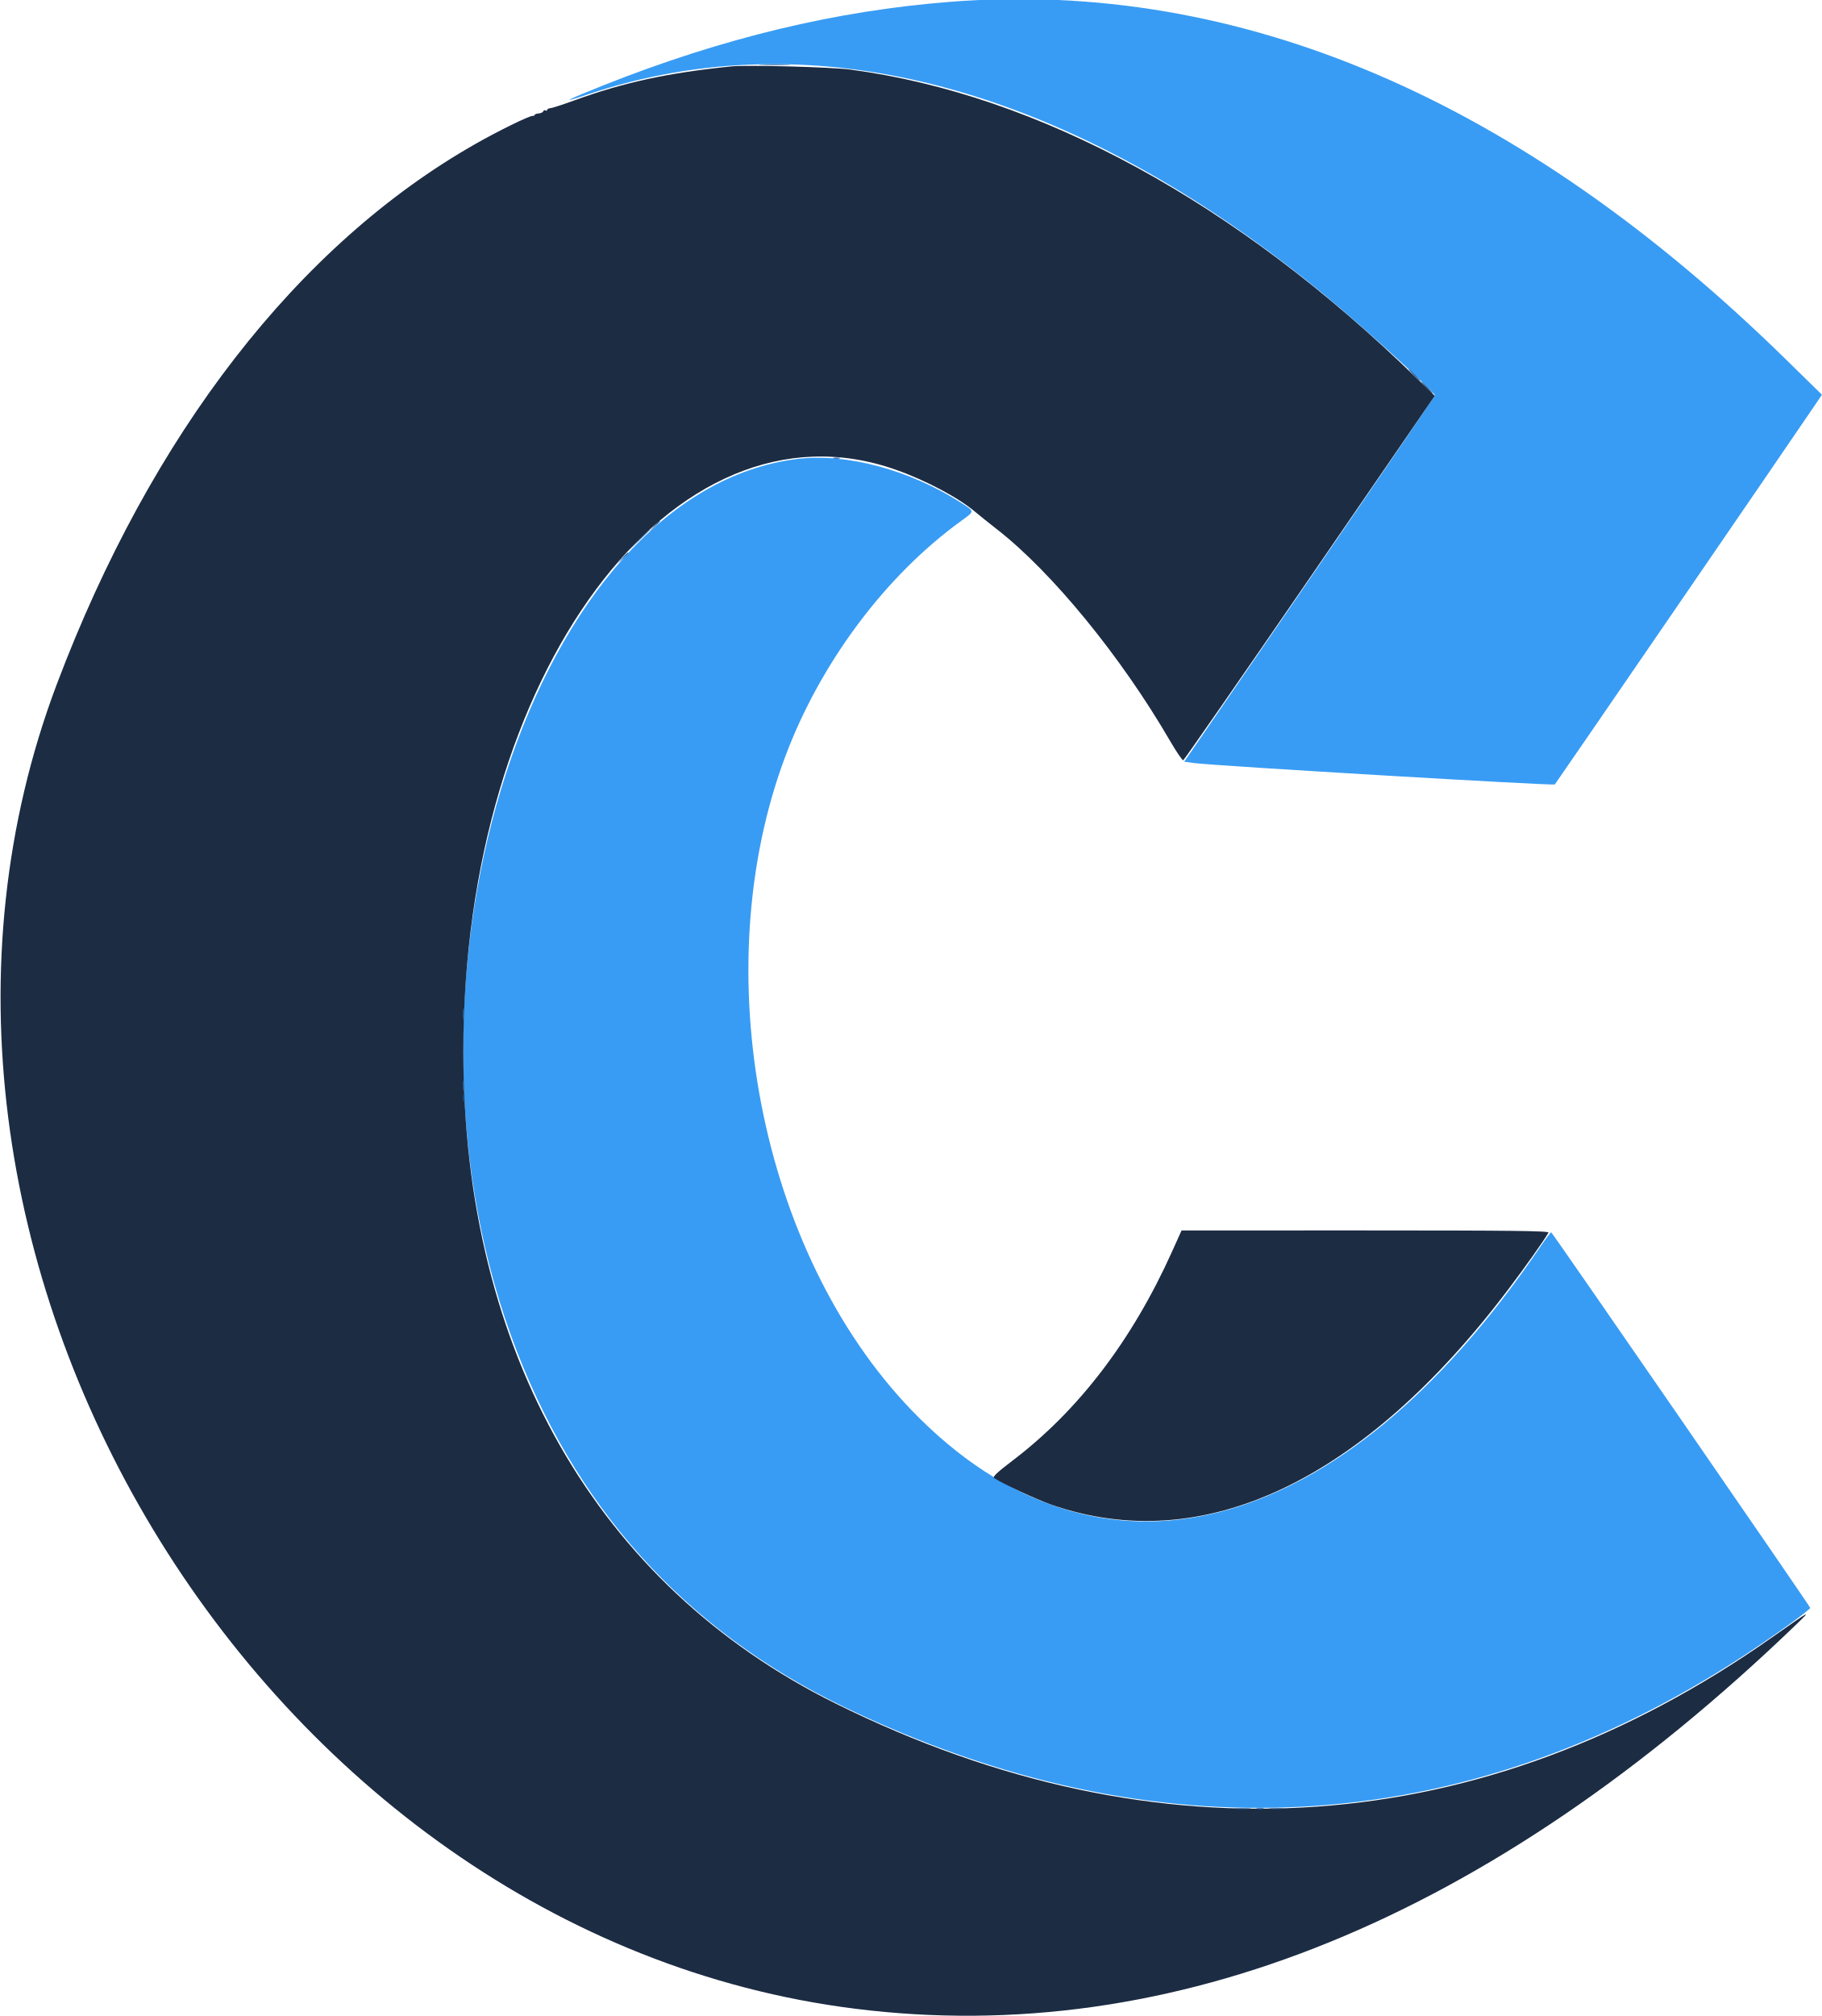
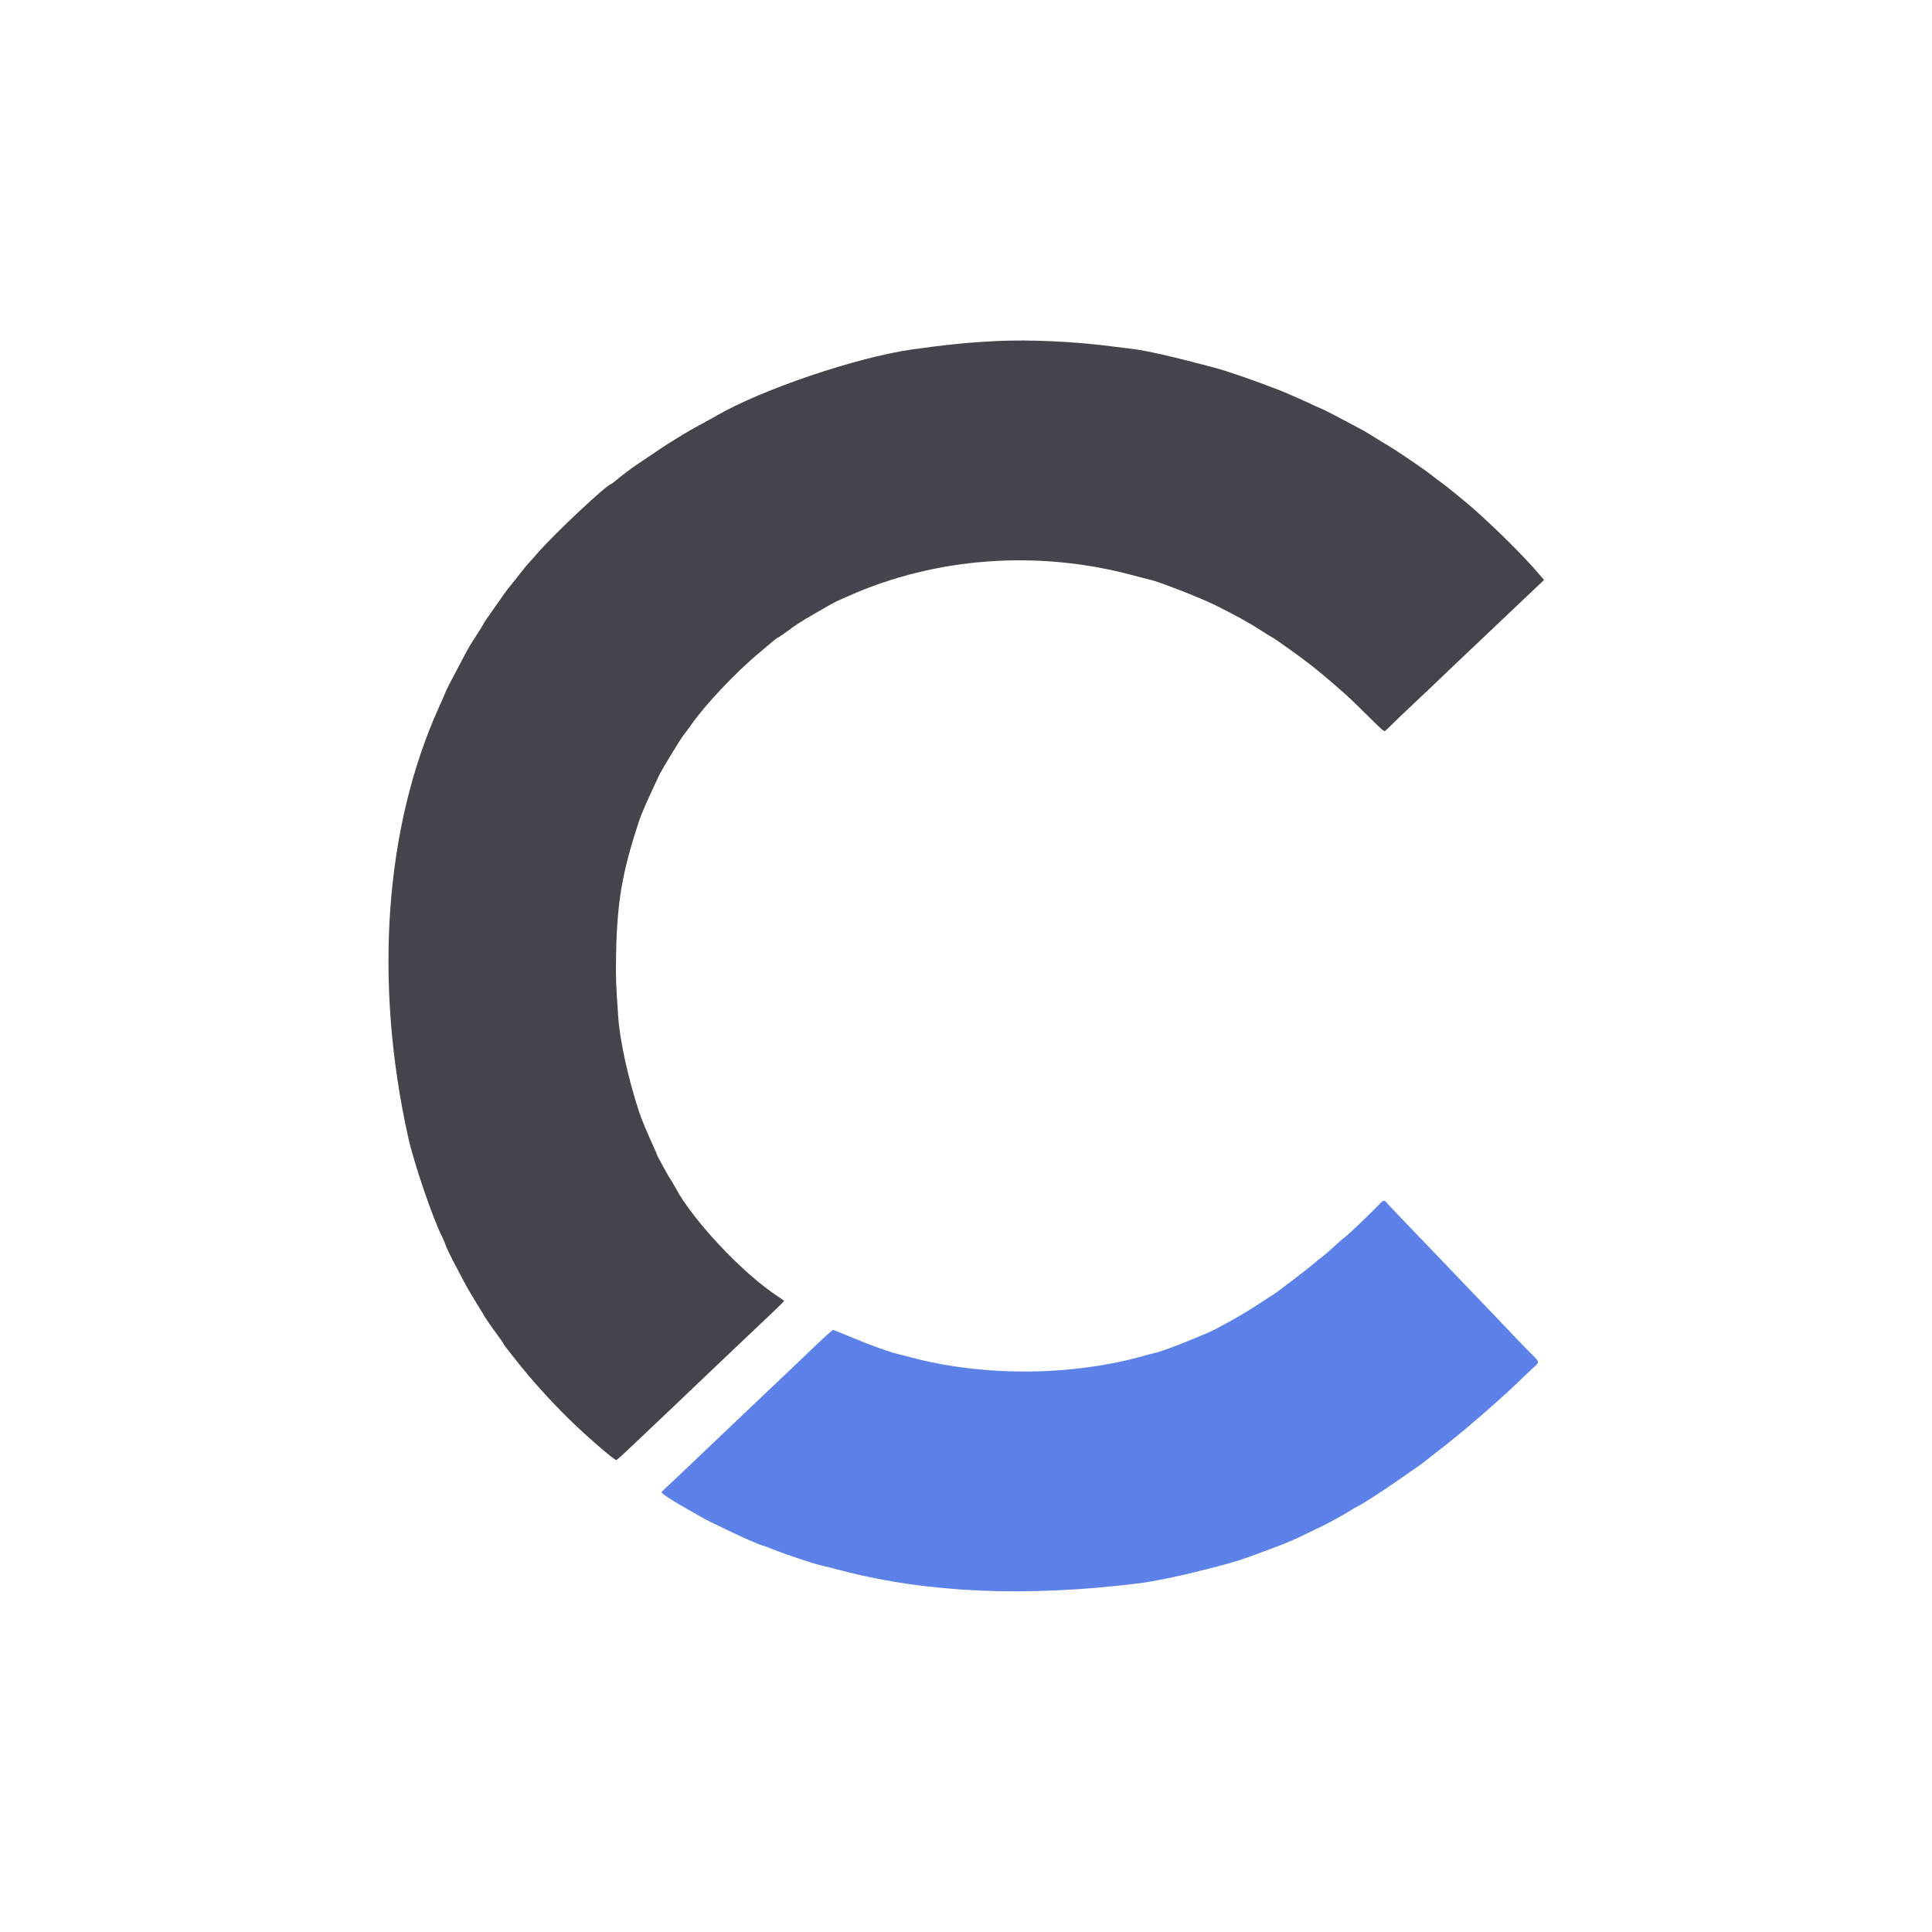
- <svg xmlns="http://www.w3.org/2000/svg" id="svg" version="1.1" width="400" height="442.636" viewBox="0, 0, 400,442.636">
+ <svg xmlns="http://www.w3.org/2000/svg" id="svg" version="1.1" width="400" height="400" viewBox="0, 0, 400,400">
  <g id="svgg">
-     <path id="path0" d="M208.527 0.412 C 183.498 2.388,158.760 8.335,132.833 18.609 C 124.191 22.034,122.641 22.901,128.977 20.768 C 179.220 3.848,235.555 19.199,291.085 64.942 C 299.439 71.823,315.116 86.085,315.116 86.803 C 315.116 86.967,302.730 105.134,287.591 127.174 L 260.066 167.248 262.300 167.543 C 266.913 168.151,341.172 172.548,341.469 172.230 C 341.726 171.956,393.025 97.163,398.440 89.168 L 400.132 86.669 392.199 78.897 C 333.820 21.704,272.220 -4.618,208.527 0.412 M175.042 100.775 C 117.495 107.980,83.192 213.145,112.245 293.294 C 125.739 330.522,150.311 357.893,185.425 374.811 C 253.665 407.689,321.090 403.880,382.752 363.663 C 389.152 359.489,397.655 353.378,397.556 353.023 C 397.416 352.519,340.894 270.588,340.671 270.565 C 340.549 270.553,339.448 272.018,338.223 273.820 C 294.371 338.378,241.236 352.193,200.258 309.691 C 166.805 274.993,154.826 213.040,172.481 166.038 C 180.208 145.467,194.464 126.398,211.132 114.341 C 214.092 112.200,214.092 112.334,211.143 110.437 C 199.859 103.173,185.844 99.423,175.042 100.775 " stroke="none" fill="#389cf4" fill-rule="evenodd" />
-     <path id="path1" d="M160.659 14.576 C 146.625 16.000,136.986 18.091,125.969 22.102 C 123.517 22.994,121.206 23.744,120.833 23.767 C 120.460 23.790,120.155 23.957,120.155 24.137 C 120.155 24.317,119.996 24.366,119.801 24.245 C 119.606 24.125,119.385 24.209,119.310 24.433 C 119.236 24.657,118.785 24.870,118.308 24.906 C 117.832 24.942,117.442 25.079,117.442 25.212 C 117.442 25.344,117.218 25.452,116.945 25.452 C 116.147 25.452,109.498 28.713,104.457 31.577 C 65.418 53.754,33.242 95.254,12.488 150.194 C -34.127 273.593,56.898 424.615,187.791 441.039 C 257.468 449.783,327.253 421.331,394.314 356.838 C 397.973 353.319,397.938 353.337,389.185 359.496 C 325.772 404.115,254.457 409.158,183.527 374.038 C 131.125 348.092,101.808 296.813,101.756 231.008 C 101.689 147.944,147.802 85.862,196.736 103.133 C 203.298 105.450,210.421 109.223,214.124 112.345 C 215.046 113.123,217.206 114.854,218.924 116.191 C 231.058 125.640,246.180 144.120,256.977 162.695 C 258.362 165.079,259.659 166.981,259.858 166.921 C 260.058 166.862,272.567 148.835,287.658 126.862 L 315.096 86.912 311.133 83.046 C 271.539 44.421,228.151 20.784,186.735 15.275 C 182.570 14.721,164.109 14.226,160.659 14.576 M257.364 274.885 C 248.605 294.319,236.829 309.729,222.336 320.724 C 219.111 323.171,217.947 324.261,218.301 324.502 C 220.079 325.712,227.645 329.237,230.889 330.366 C 264.149 341.944,299.412 325.295,331.373 282.925 C 335.208 277.840,338.908 272.615,340.071 270.640 C 340.298 270.253,332.164 270.155,299.926 270.155 L 259.496 270.156 257.364 274.885 " stroke="none" fill="#1c2c43" fill-rule="evenodd" />
-     <path id="path2" d="M313.178 85.078 C 313.901 85.824,314.580 86.434,314.687 86.434 C 314.794 86.434,314.289 85.824,313.566 85.078 C 312.843 84.331,312.164 83.721,312.057 83.721 C 311.951 83.721,312.455 84.331,313.178 85.078 M139.911 118.895 L 137.403 121.512 140.019 119.003 C 141.458 117.624,142.636 116.447,142.636 116.387 C 142.636 116.102,142.241 116.465,139.911 118.895 M101.640 241.085 C 101.640 241.831,101.720 242.137,101.818 241.764 C 101.915 241.391,101.915 240.780,101.818 240.407 C 101.720 240.034,101.640 240.339,101.640 241.085 M271.600 397.179 C 272.288 397.265,273.509 397.266,274.313 397.182 C 275.117 397.098,274.554 397.028,273.062 397.026 C 271.570 397.025,270.912 397.093,271.600 397.179 M278.973 397.180 C 279.666 397.266,280.799 397.266,281.492 397.180 C 282.185 397.094,281.618 397.023,280.233 397.023 C 278.847 397.023,278.280 397.094,278.973 397.180 " stroke="none" fill="#245484" fill-rule="evenodd" />
-     <path id="path3" d="M167.345 14.241 C 168.891 14.315,171.420 14.315,172.965 14.241 C 174.511 14.168,173.246 14.108,170.155 14.108 C 167.064 14.108,165.799 14.168,167.345 14.241 M310.465 82.364 C 311.188 83.110,311.867 83.721,311.974 83.721 C 312.080 83.721,311.576 83.110,310.853 82.364 C 310.130 81.618,309.451 81.008,309.344 81.008 C 309.237 81.008,309.742 81.618,310.465 82.364 M183.043 100.655 C 183.416 100.752,184.026 100.752,184.399 100.655 C 184.772 100.557,184.467 100.478,183.721 100.478 C 182.975 100.478,182.670 100.557,183.043 100.655 M143.580 115.601 L 142.442 116.860 143.702 115.722 C 144.876 114.661,145.139 114.341,144.840 114.341 C 144.773 114.341,144.206 114.908,143.580 115.601 M136.604 122.578 L 135.465 123.837 136.725 122.699 C 137.418 122.073,137.984 121.506,137.984 121.439 C 137.984 121.140,137.665 121.403,136.604 122.578 M101.661 222.674 C 101.664 223.740,101.739 224.130,101.829 223.541 C 101.918 222.952,101.915 222.080,101.823 221.603 C 101.731 221.126,101.658 221.609,101.661 222.674 M101.656 238.372 C 101.656 239.331,101.732 239.724,101.824 239.244 C 101.916 238.765,101.916 237.980,101.824 237.500 C 101.732 237.020,101.656 237.413,101.656 238.372 M276.066 397.166 C 276.439 397.264,277.049 397.264,277.422 397.166 C 277.796 397.069,277.490 396.989,276.744 396.989 C 275.998 396.989,275.693 397.069,276.066 397.166 " stroke="none" fill="#2764a4" fill-rule="evenodd" />
-     <path id="path4" d="" stroke="none" fill="#3c7498" fill-rule="evenodd" />
+     <path id="path0" d="M284.793 250.125 C 282.953 252.016,278.954 255.803,278.414 256.167 C 278.210 256.304,277.377 257.024,276.563 257.767 C 274.915 259.270,274.195 259.886,273.333 260.530 C 273.012 260.770,272.600 261.106,272.417 261.277 C 271.427 262.202,263.624 268.167,263.404 268.167 C 263.361 268.167,262.221 268.907,260.871 269.812 C 257.459 272.100,251.414 275.475,249.360 276.239 C 249.024 276.364,247.700 276.912,246.417 277.457 C 243.764 278.584,240.034 279.935,238.968 280.154 C 238.573 280.236,237.838 280.422,237.333 280.568 C 222.409 284.894,204.003 285.093,188.833 281.092 C 187.596 280.765,186.246 280.416,185.833 280.316 C 184.005 279.873,180.604 278.652,176.757 277.057 C 174.470 276.109,172.552 275.333,172.495 275.333 C 172.353 275.333,170.579 276.931,168.583 278.856 C 167.667 279.740,165.042 282.241,162.750 284.413 C 160.458 286.586,157.646 289.253,156.500 290.342 C 155.354 291.430,153.554 293.139,152.500 294.139 C 145.240 301.026,141.921 304.184,140.833 305.238 C 140.146 305.904,139.021 306.961,138.333 307.588 C 137.646 308.214,137.028 308.817,136.960 308.929 C 136.829 309.144,139.076 310.620,142.335 312.459 C 143.296 313.002,144.571 313.729,145.167 314.074 C 146.149 314.644,147.329 315.228,151.917 317.420 C 154.170 318.496,157.663 320.000,157.910 320.000 C 158.030 320.000,158.980 320.345,160.022 320.767 C 162.446 321.747,168.424 323.752,169.833 324.056 C 170.429 324.185,172.409 324.681,174.232 325.159 C 192.010 329.813,212.437 330.696,235.750 327.817 C 238.501 327.478,244.144 326.339,248.052 325.335 C 250.178 324.789,252.254 324.257,252.667 324.153 C 255.281 323.492,258.055 322.589,261.333 321.329 C 262.571 320.854,264.071 320.293,264.667 320.084 C 266.160 319.558,268.472 318.536,271.333 317.136 C 272.662 316.486,274.087 315.791,274.500 315.592 C 275.526 315.096,279.525 312.844,279.833 312.588 C 279.971 312.474,280.551 312.147,281.123 311.860 C 282.297 311.273,286.151 308.780,289.466 306.465 C 290.684 305.613,292.389 304.429,293.254 303.833 C 294.118 303.237,295.180 302.450,295.613 302.083 C 296.046 301.717,296.929 301.020,297.575 300.535 C 298.863 299.569,303.159 296.101,304.238 295.156 C 304.611 294.829,305.779 293.825,306.833 292.923 C 309.303 290.812,313.540 286.955,315.262 285.250 C 316.002 284.517,317.034 283.542,317.554 283.085 C 318.761 282.023,318.752 281.957,317.208 280.457 C 316.498 279.767,314.942 278.171,313.750 276.911 C 311.487 274.517,309.304 272.232,305.797 268.583 C 304.651 267.392,302.897 265.557,301.899 264.506 C 300.900 263.455,299.143 261.618,297.993 260.423 C 296.844 259.228,295.006 257.314,293.910 256.169 C 292.814 255.025,291.085 253.225,290.069 252.169 C 289.052 251.114,287.861 249.856,287.421 249.375 C 286.421 248.281,286.652 248.215,284.793 250.125 " stroke="none" fill="#5c81e8" fill-rule="evenodd" />
+     <path id="path1" d="M206.250 70.612 C 200.662 70.884,195.640 71.386,188.833 72.351 C 177.356 73.980,157.716 80.632,148.364 86.058 C 147.659 86.466,146.075 87.342,144.842 88.003 C 143.610 88.664,142.035 89.565,141.342 90.005 C 140.650 90.444,139.558 91.120,138.917 91.506 C 137.928 92.101,136.343 93.154,131.797 96.234 C 130.485 97.124,128.593 98.553,127.654 99.364 C 127.142 99.805,126.670 100.167,126.603 100.167 C 125.787 100.167,114.691 110.579,111.240 114.583 C 110.608 115.317,109.838 116.179,109.528 116.500 C 109.218 116.821,108.444 117.758,107.809 118.583 C 107.173 119.408,106.277 120.533,105.817 121.083 C 105.357 121.633,104.646 122.571,104.238 123.167 C 103.830 123.763,102.749 125.300,101.836 126.583 C 100.923 127.867,100.174 128.971,100.171 129.036 C 100.167 129.152,99.414 130.361,97.910 132.667 C 97.522 133.262,96.884 134.350,96.494 135.083 C 93.413 140.867,92.437 142.757,92.173 143.451 C 92.006 143.890,91.443 145.188,90.923 146.333 C 79.666 171.112,77.355 203.302,84.521 235.500 C 85.735 240.954,89.576 252.189,91.592 256.181 C 91.804 256.601,92.127 257.371,92.310 257.891 C 92.493 258.411,93.184 259.867,93.845 261.127 C 94.507 262.386,95.494 264.269,96.039 265.310 C 96.584 266.352,97.736 268.331,98.598 269.708 C 99.461 271.085,100.167 272.242,100.167 272.280 C 100.167 272.412,101.897 274.931,103.027 276.443 C 103.654 277.282,104.171 278.032,104.176 278.109 C 104.181 278.187,104.462 278.602,104.801 279.032 C 105.140 279.461,106.017 280.578,106.750 281.513 C 109.823 285.429,113.649 289.696,117.523 293.525 C 121.140 297.100,127.215 302.376,127.618 302.292 C 127.729 302.269,129.304 300.838,131.118 299.111 C 132.932 297.385,135.385 295.060,136.568 293.945 C 139.111 291.548,141.976 288.820,144.746 286.158 C 145.848 285.099,148.250 282.815,150.083 281.083 C 159.944 271.767,162.333 269.477,162.333 269.345 C 162.333 269.293,161.789 268.896,161.125 268.464 C 153.806 263.699,143.384 252.622,139.756 245.750 C 139.417 245.108,139.044 244.471,138.926 244.333 C 138.623 243.978,136.000 239.229,136.000 239.035 C 136.000 238.947,135.654 238.134,135.232 237.229 C 134.181 234.978,132.791 231.643,132.359 230.333 C 130.075 223.407,128.344 215.546,127.993 210.500 C 127.513 203.590,127.466 202.259,127.548 197.833 C 127.753 186.730,128.771 180.758,132.276 170.083 C 132.802 168.481,133.735 166.342,136.347 160.750 C 137.051 159.243,141.159 152.520,141.796 151.834 C 141.954 151.663,142.533 150.878,143.083 150.090 C 146.023 145.874,152.305 139.223,157.142 135.204 C 158.210 134.317,159.457 133.263,159.914 132.860 C 160.371 132.458,160.896 132.070,161.081 131.999 C 161.266 131.928,162.087 131.368,162.907 130.755 C 164.765 129.366,166.037 128.546,168.583 127.094 C 169.683 126.466,171.071 125.669,171.667 125.322 C 172.262 124.975,173.088 124.543,173.500 124.361 C 173.912 124.180,174.925 123.731,175.750 123.365 C 193.809 115.341,214.909 113.815,234.573 119.111 C 236.137 119.532,237.717 119.936,238.083 120.010 C 239.736 120.340,248.600 123.798,251.527 125.254 C 256.062 127.512,258.597 128.913,261.167 130.585 C 262.037 131.152,262.987 131.738,263.277 131.888 C 263.781 132.148,264.514 132.654,267.978 135.133 C 270.555 136.977,273.238 139.096,275.510 141.083 C 276.244 141.725,277.536 142.850,278.380 143.583 C 279.225 144.317,281.401 146.405,283.214 148.224 C 286.133 151.150,286.545 151.506,286.798 151.316 C 286.955 151.197,287.610 150.572,288.254 149.925 C 288.898 149.279,290.548 147.700,291.919 146.417 C 293.291 145.133,295.352 143.183,296.498 142.082 C 299.374 139.322,303.368 135.525,308.332 130.833 C 309.932 129.321,312.743 126.655,314.579 124.910 C 316.415 123.165,318.314 121.365,318.800 120.910 L 319.684 120.083 318.905 119.167 C 315.671 115.363,310.502 110.182,305.333 105.562 C 303.778 104.172,299.412 100.599,298.516 99.983 C 298.003 99.631,297.058 98.919,296.417 98.402 C 295.775 97.885,294.500 96.959,293.583 96.344 C 292.667 95.729,291.204 94.736,290.333 94.137 C 289.462 93.538,287.887 92.537,286.833 91.912 C 285.779 91.287,284.401 90.442,283.770 90.035 C 283.140 89.627,281.940 88.941,281.104 88.509 C 280.267 88.077,278.383 87.082,276.917 86.296 C 275.450 85.511,273.837 84.704,273.333 84.503 C 272.829 84.302,272.280 84.066,272.114 83.977 C 271.281 83.535,266.104 81.243,264.849 80.762 C 259.183 78.586,254.115 76.838,251.274 76.079 C 243.046 73.881,237.027 72.509,234.417 72.239 C 233.867 72.182,232.065 71.957,230.414 71.740 C 222.558 70.706,213.241 70.271,206.250 70.612 " stroke="none" fill="#44444c" fill-rule="evenodd" />
  </g>
</svg>
